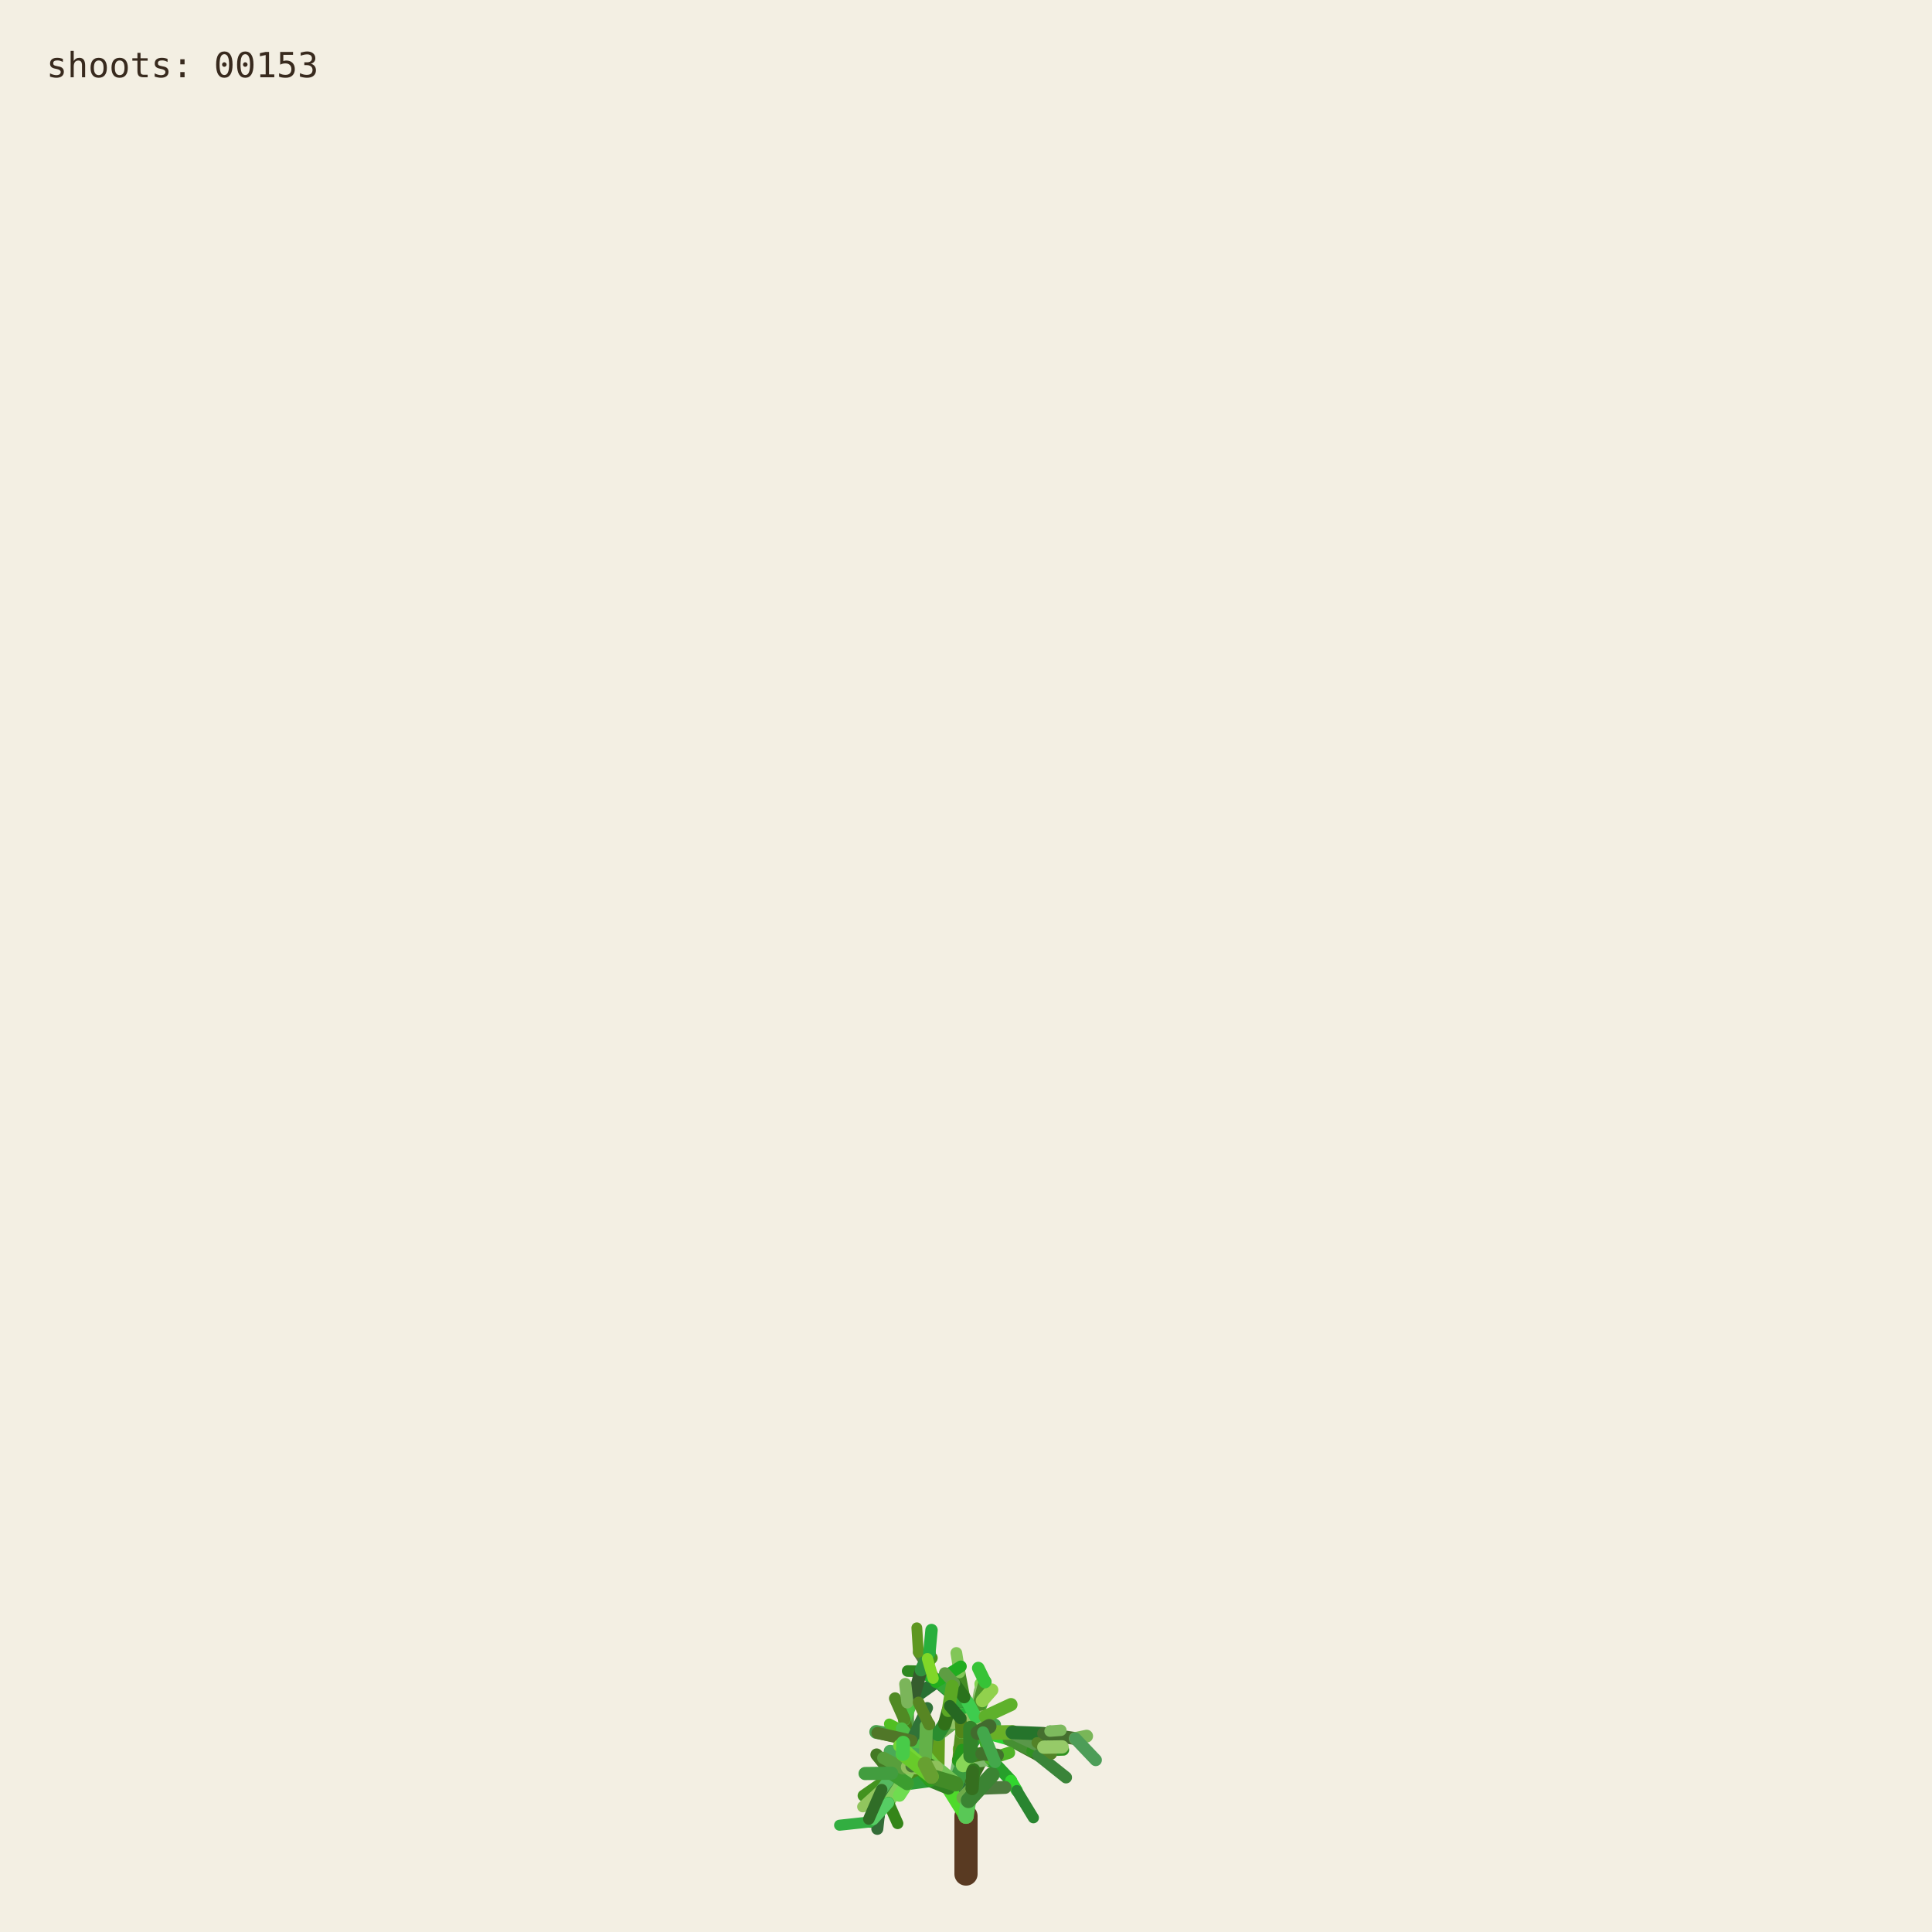
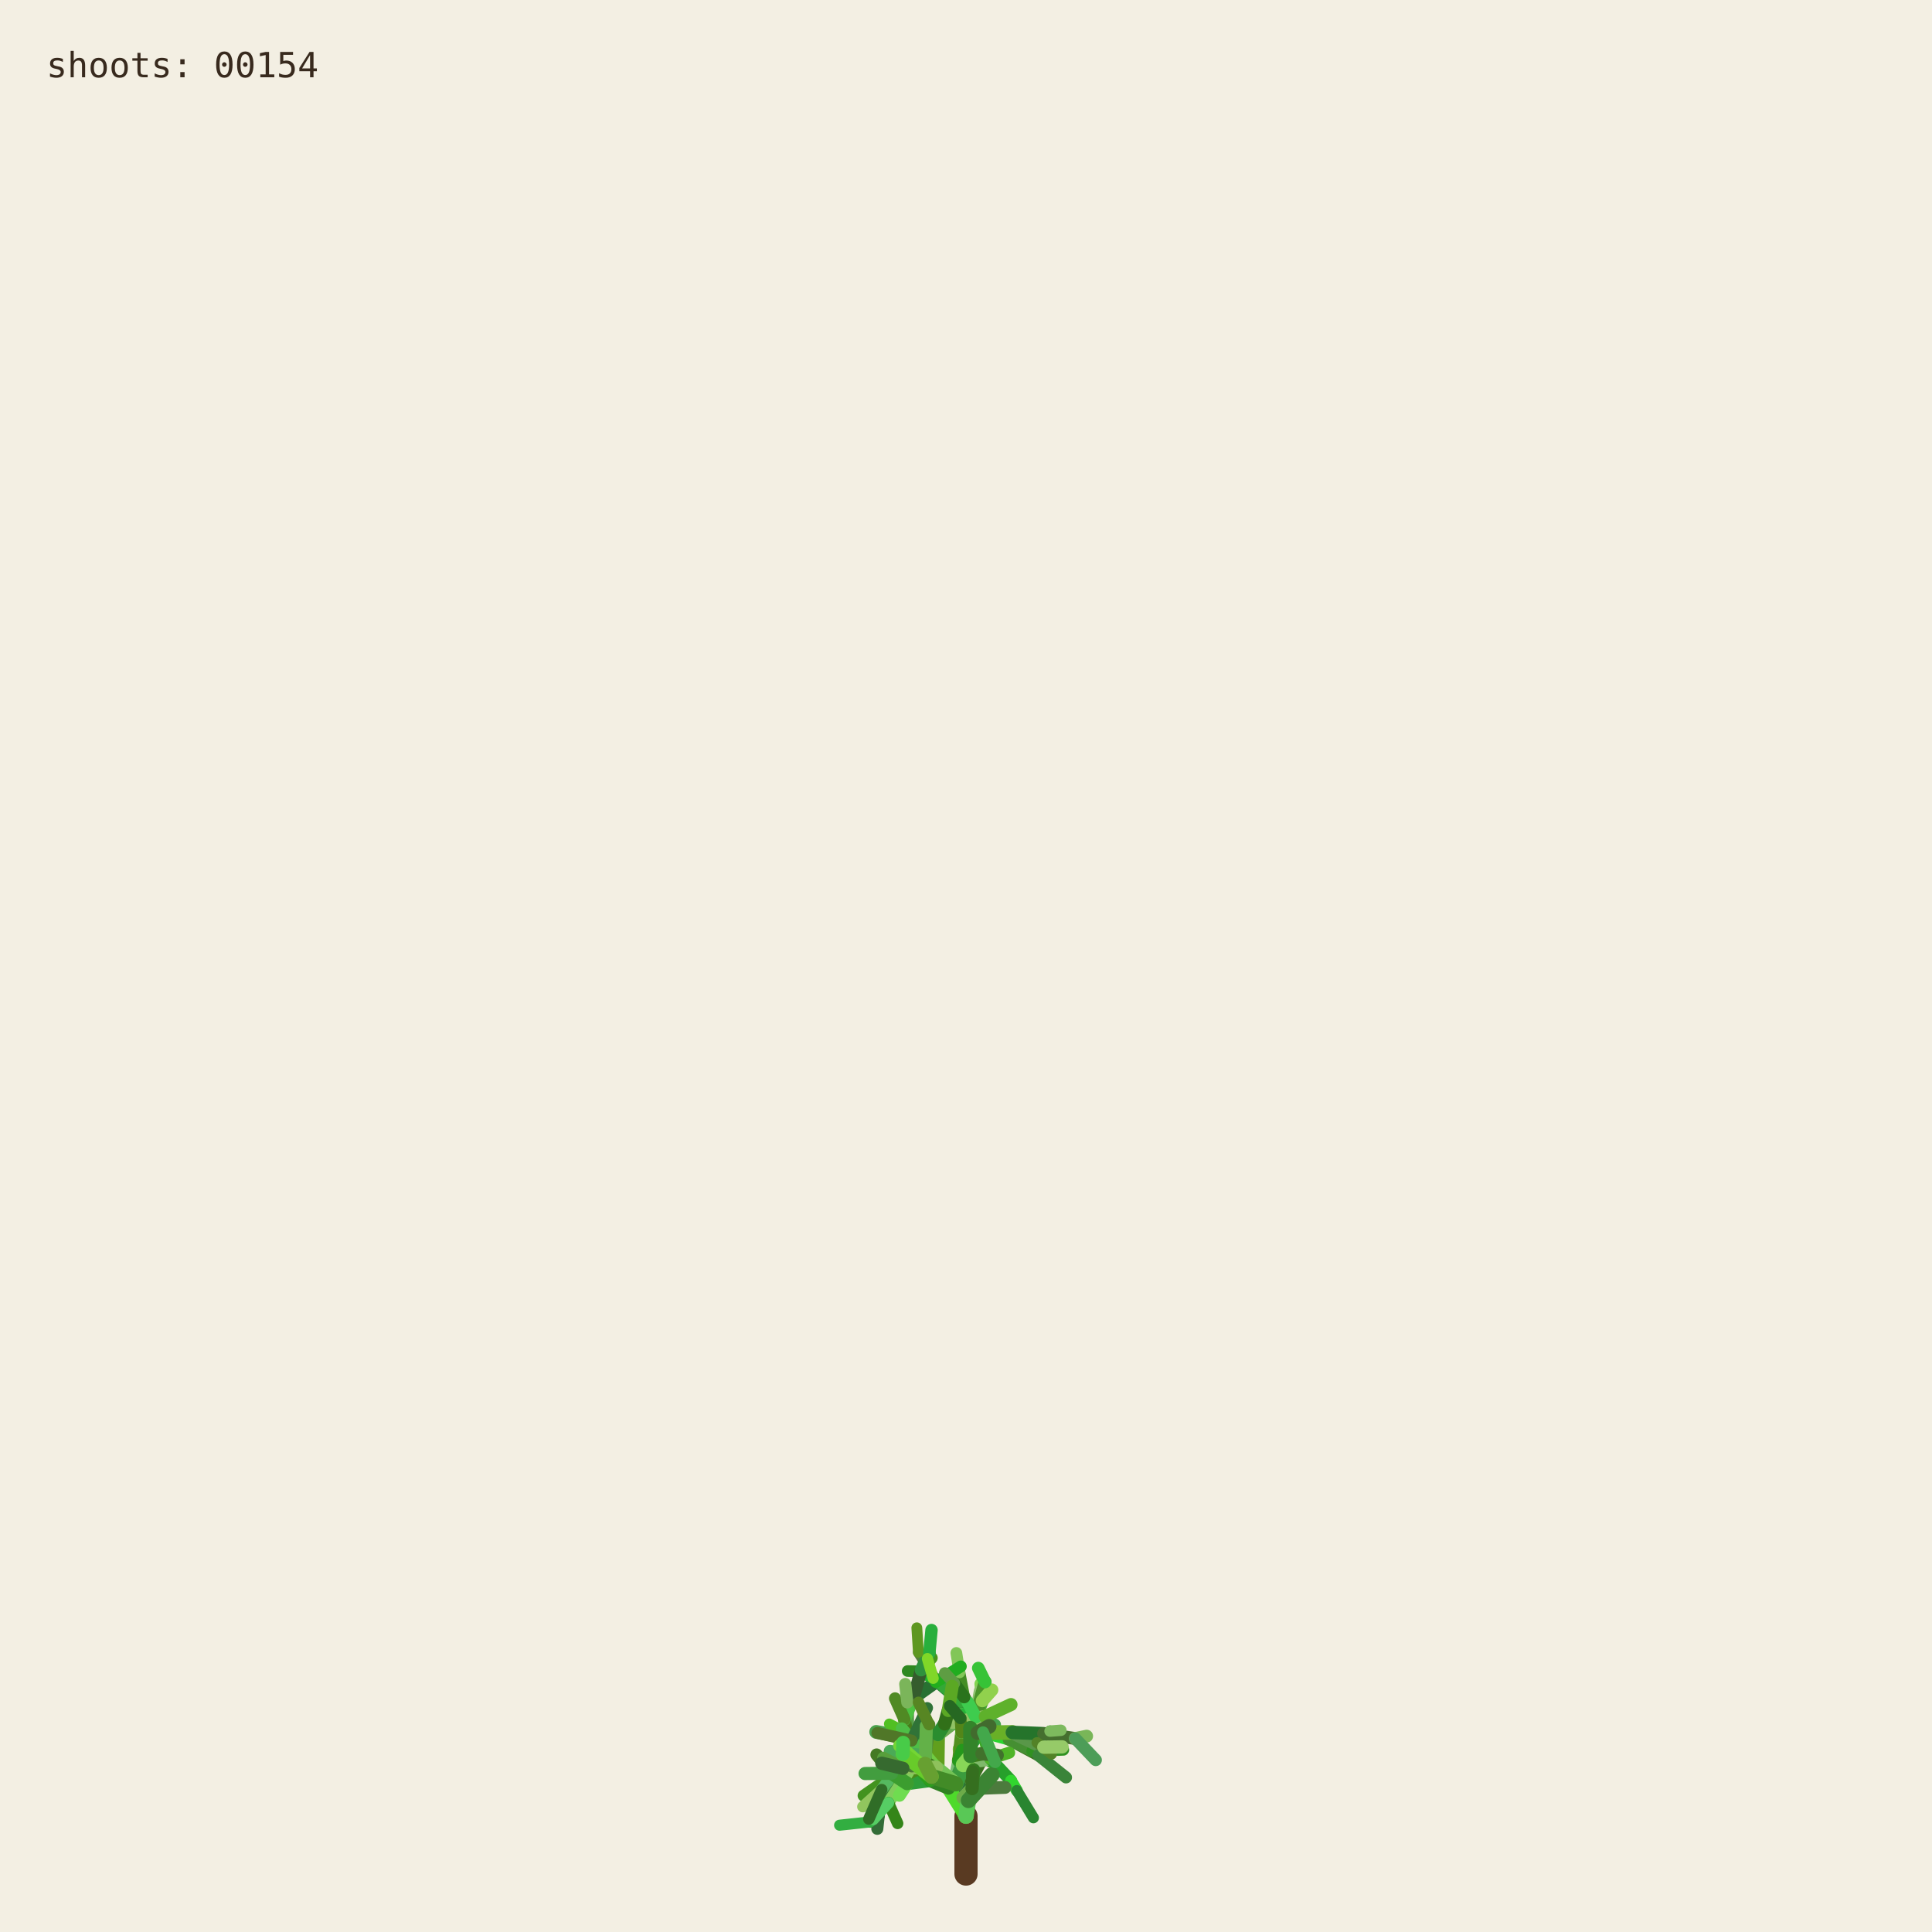
<svg xmlns="http://www.w3.org/2000/svg" viewBox="0 0 1000 1000" role="img" aria-labelledby="title desc">
  <rect width="1000" height="1000" fill="#f3efe3" />
  <g fill="none" stroke-linecap="round">
    <path d="M500 970 L500 940" stroke="#593a22" stroke-width="12" />
    <path d="M500.000 940.000 L494.591 923.254" stroke="hsl(89 50% 51%)" stroke-width="8.067" data-shoot="1" />
    <path d="M500.000 940.000 L498.548 930.480" stroke="hsl(108 42% 32%)" stroke-width="7.603" data-shoot="2" />
    <path d="M494.591 923.254 L485.237 916.016" stroke="hsl(129 39% 53%)" stroke-width="7.427" data-shoot="3" />
    <path d="M498.548 930.480 L502.606 920.794" stroke="hsl(125 41% 32%)" stroke-width="7.235" data-shoot="4" />
    <path d="M502.606 920.794 L496.770 905.343" stroke="hsl(93 34% 43%)" stroke-width="7.253" data-shoot="5" />
    <path d="M494.591 923.254 L497.365 909.040" stroke="hsl(116 35% 60%)" stroke-width="8.012" data-shoot="6" />
    <path d="M485.237 916.016 L485.497 897.710" stroke="hsl(89 69% 37%)" stroke-width="7.213" data-shoot="7" />
    <path d="M496.770 905.343 L501.215 895.004" stroke="hsl(92 66% 60%)" stroke-width="7.141" data-shoot="8" />
    <path d="M497.365 909.040 L506.164 896.866" stroke="hsl(126 59% 38%)" stroke-width="8.073" data-shoot="9" />
    <path d="M501.215 895.004 L510.832 888.548" stroke="hsl(91 35% 42%)" stroke-width="6.879" data-shoot="10" />
    <path d="M485.497 897.710 L493.416 891.622" stroke="hsl(104 36% 49%)" stroke-width="7.124" data-shoot="11" />
    <path d="M500.000 940.000 L490.927 925.443" stroke="hsl(108 70% 51%)" stroke-width="7.399" data-shoot="12" />
    <path d="M485.237 916.016 L479.157 913.325" stroke="hsl(112 69% 34%)" stroke-width="7.149" data-shoot="13" />
    <path d="M490.927 925.443 L481.351 921.527" stroke="hsl(111 58% 32%)" stroke-width="6.945" data-shoot="14" />
    <path d="M498.548 930.480 L503.173 925.799" stroke="hsl(98 40% 48%)" stroke-width="6.990" data-shoot="15" />
    <path d="M496.770 905.343 L505.035 888.845" stroke="hsl(101 68% 48%)" stroke-width="6.979" data-shoot="16" />
    <path d="M493.416 891.622 L508.817 896.643" stroke="hsl(128 70% 39%)" stroke-width="6.561" data-shoot="17" />
    <path d="M479.157 913.325 L469.750 899.500" stroke="hsl(95 57% 50%)" stroke-width="7.139" data-shoot="18" />
    <path d="M505.035 888.845 L508.436 880.301" stroke="hsl(98 53% 41%)" stroke-width="6.832" data-shoot="19" />
    <path d="M501.215 895.004 L501.550 888.479" stroke="hsl(112 68% 42%)" stroke-width="6.773" data-shoot="20" />
    <path d="M485.237 916.016 L479.029 908.697" stroke="hsl(100 57% 53%)" stroke-width="6.945" data-shoot="21" />
    <path d="M502.606 920.794 L496.127 911.207" stroke="hsl(123 62% 40%)" stroke-width="6.865" data-shoot="22" />
    <path d="M496.127 911.207 L497.635 896.782" stroke="hsl(93 65% 34%)" stroke-width="6.505" data-shoot="23" />
    <path d="M494.591 923.254 L500.793 909.571" stroke="hsl(113 71% 34%)" stroke-width="7.895" data-shoot="24" />
    <path d="M485.237 916.016 L479.462 917.793" stroke="hsl(99 66% 28%)" stroke-width="7.154" data-shoot="25" />
    <path d="M485.237 916.016 L473.231 912.147" stroke="hsl(93 38% 42%)" stroke-width="6.997" data-shoot="26" />
    <path d="M485.237 916.016 L473.737 913.680" stroke="hsl(114 35% 58%)" stroke-width="6.828" data-shoot="27" />
    <path d="M497.635 896.782 L497.395 881.015" stroke="hsl(110 56% 51%)" stroke-width="6.336" data-shoot="28" />
    <path d="M469.750 899.500 L453.522 896.436" stroke="hsl(121 37% 46%)" stroke-width="7.140" data-shoot="29" />
    <path d="M481.351 921.527 L469.530 923.105" stroke="hsl(126 55% 40%)" stroke-width="6.995" data-shoot="30" />
    <path d="M505.035 888.845 L499.035 878.436" stroke="hsl(88 42% 31%)" stroke-width="6.545" data-shoot="31" />
    <path d="M502.606 920.794 L507.653 911.330" stroke="hsl(99 57% 28%)" stroke-width="6.856" data-shoot="32" />
    <path d="M481.351 921.527 L478.279 914.724" stroke="hsl(122 35% 29%)" stroke-width="6.742" data-shoot="33" />
    <path d="M508.817 896.643 L522.168 900.369" stroke="hsl(122 67% 50%)" stroke-width="6.210" data-shoot="34" />
    <path d="M479.029 908.697 L477.185 899.261" stroke="hsl(124 64% 35%)" stroke-width="6.693" data-shoot="35" />
    <path d="M494.591 923.254 L498.563 913.442" stroke="hsl(122 45% 42%)" stroke-width="7.987" data-shoot="36" />
    <path d="M473.737 913.680 L467.283 915.265" stroke="hsl(125 60% 37%)" stroke-width="6.814" data-shoot="37" />
    <path d="M481.351 921.527 L469.226 908.135" stroke="hsl(113 69% 37%)" stroke-width="6.660" data-shoot="38" />
    <path d="M473.231 912.147 L461.374 919.424" stroke="hsl(100 70% 60%)" stroke-width="6.453" data-shoot="39" />
    <path d="M497.635 896.782 L500.334 886.420" stroke="hsl(108 47% 53%)" stroke-width="6.302" data-shoot="40" />
    <path d="M467.283 915.265 L455.168 929.331" stroke="hsl(120 40% 35%)" stroke-width="6.786" data-shoot="41" />
    <path d="M508.817 896.643 L512.869 911.725" stroke="hsl(110 63% 40%)" stroke-width="6.518" data-shoot="42" />
    <path d="M496.127 911.207 L497.987 905.795" stroke="hsl(115 70% 35%)" stroke-width="6.363" data-shoot="43" />
    <path d="M507.653 911.330 L512.674 910.357" stroke="hsl(104 36% 57%)" stroke-width="6.747" data-shoot="44" />
    <path d="M479.157 913.325 L470.181 917.185" stroke="hsl(95 64% 53%)" stroke-width="6.833" data-shoot="45" />
    <path d="M469.750 899.500 L469.633 881.151" stroke="hsl(111 38% 45%)" stroke-width="6.815" data-shoot="46" />
    <path d="M479.029 908.697 L480.879 892.655" stroke="hsl(102 44% 35%)" stroke-width="6.467" data-shoot="47" />
    <path d="M500.334 886.420 L507.457 881.593" stroke="hsl(118 47% 56%)" stroke-width="6.197" data-shoot="48" />
    <path d="M461.374 919.424 L446.935 929.431" stroke="hsl(102 65% 35%)" stroke-width="6.069" data-shoot="49" />
    <path d="M508.436 880.301 L507.585 871.602" stroke="hsl(97 61% 57%)" stroke-width="6.448" data-shoot="50" />
    <path d="M512.674 910.357 L523.304 921.702" stroke="hsl(122 61% 39%)" stroke-width="6.341" data-shoot="51" />
    <path d="M500.000 940.000 L501.279 931.882" stroke="hsl(118 51% 56%)" stroke-width="7.998" data-shoot="52" />
    <path d="M499.035 878.436 L496.590 865.625" stroke="hsl(103 58% 35%)" stroke-width="6.115" data-shoot="53" />
    <path d="M485.497 897.710 L488.970 892.287" stroke="hsl(123 54% 36%)" stroke-width="7.087" data-shoot="54" />
    <path d="M496.590 865.625 L495.009 855.557" stroke="hsl(97 49% 56%)" stroke-width="6.061" data-shoot="55" />
    <path d="M469.633 881.151 L484.418 870.623" stroke="hsl(128 48% 30%)" stroke-width="6.659" data-shoot="56" />
    <path d="M485.237 916.016 L477.752 911.974" stroke="hsl(90 58% 50%)" stroke-width="6.898" data-shoot="57" />
    <path d="M498.563 913.442 L502.383 908.863" stroke="hsl(97 61% 59%)" stroke-width="7.688" data-shoot="58" />
    <path d="M479.157 913.325 L464.639 921.037" stroke="hsl(94 69% 32%)" stroke-width="6.531" data-shoot="59" />
    <path d="M478.279 914.724 L471.794 900.929" stroke="hsl(117 71% 29%)" stroke-width="6.231" data-shoot="60" />
    <path d="M522.168 900.369 L536.734 901.964" stroke="hsl(111 46% 60%)" stroke-width="6.038" data-shoot="61" />
    <path d="M471.794 900.929 L465.848 895.170" stroke="hsl(103 40% 56%)" stroke-width="5.768" data-shoot="62" />
    <path d="M469.750 899.500 L468.128 889.982" stroke="hsl(93 64% 30%)" stroke-width="6.667" data-shoot="63" />
    <path d="M477.185 899.261 L475.657 893.582" stroke="hsl(113 52% 40%)" stroke-width="6.319" data-shoot="64" />
    <path d="M479.029 908.697 L474.737 903.891" stroke="hsl(93 52% 43%)" stroke-width="6.709" data-shoot="65" />
    <path d="M523.304 921.702 L526.314 926.781" stroke="hsl(119 67% 51%)" stroke-width="6.166" data-shoot="66" />
    <path d="M505.035 888.845 L507.387 875.338" stroke="hsl(96 40% 59%)" stroke-width="6.739" data-shoot="67" />
    <path d="M522.168 900.369 L537.413 908.545" stroke="hsl(99 61% 27%)" stroke-width="6.155" data-shoot="68" />
    <path d="M497.395 881.015 L483.011 868.683" stroke="hsl(129 53% 36%)" stroke-width="6.314" data-shoot="69" />
    <path d="M522.168 900.369 L534.219 906.339" stroke="hsl(108 48% 38%)" stroke-width="6.199" data-shoot="70" />
    <path d="M493.416 891.622 L507.262 882.093" stroke="hsl(127 63% 43%)" stroke-width="6.826" data-shoot="71" />
    <path d="M502.383 908.863 L508.238 907.761" stroke="hsl(99 66% 30%)" stroke-width="7.032" data-shoot="72" />
    <path d="M508.817 896.643 L514.829 892.790" stroke="hsl(125 40% 46%)" stroke-width="6.585" data-shoot="73" />
    <path d="M468.128 889.982 L473.133 877.764" stroke="hsl(115 52% 51%)" stroke-width="6.671" data-shoot="74" />
    <path d="M465.848 895.170 L460.313 892.280" stroke="hsl(102 70% 44%)" stroke-width="5.549" data-shoot="75" />
    <path d="M468.128 889.982 L463.284 879.089" stroke="hsl(94 59% 34%)" stroke-width="6.302" data-shoot="76" />
    <path d="M461.374 919.424 L456.357 926.300" stroke="hsl(126 42% 53%)" stroke-width="6.125" data-shoot="77" />
    <path d="M483.011 868.683 L476.458 865.059" stroke="hsl(124 68% 42%)" stroke-width="6.199" data-shoot="78" />
    <path d="M455.168 929.331 L454.837 939.862" stroke="hsl(125 68% 35%)" stroke-width="6.316" data-shoot="79" />
    <path d="M534.219 906.339 L550.383 905.736" stroke="hsl(112 63% 35%)" stroke-width="5.969" data-shoot="80" />
    <path d="M470.181 917.185 L459.860 933.116" stroke="hsl(100 53% 58%)" stroke-width="6.224" data-shoot="81" />
    <path d="M497.395 881.015 L484.197 869.260" stroke="hsl(122 53% 43%)" stroke-width="5.862" data-shoot="82" />
    <path d="M536.734 901.964 L543.504 896.023" stroke="hsl(116 68% 27%)" stroke-width="5.871" data-shoot="83" />
    <path d="M476.458 865.059 L469.801 864.922" stroke="hsl(112 62% 33%)" stroke-width="6.006" data-shoot="84" />
    <path d="M506.164 896.866 L524.059 896.699" stroke="hsl(91 64% 42%)" stroke-width="7.575" data-shoot="85" />
    <path d="M485.237 916.016 L472.910 908.590" stroke="hsl(102 57% 31%)" stroke-width="6.875" data-shoot="86" />
    <path d="M469.530 923.105 L465.520 929.278" stroke="hsl(107 67% 59%)" stroke-width="6.616" data-shoot="87" />
    <path d="M505.035 888.845 L509.868 870.612" stroke="hsl(101 57% 37%)" stroke-width="6.791" data-shoot="88" />
    <path d="M493.416 891.622 L509.951 888.485" stroke="hsl(92 44% 58%)" stroke-width="6.812" data-shoot="89" />
    <path d="M503.173 925.799 L520.191 925.155" stroke="hsl(105 34% 36%)" stroke-width="6.682" data-shoot="90" />
    <path d="M474.737 903.891 L466.772 894.583" stroke="hsl(116 48% 51%)" stroke-width="6.158" data-shoot="91" />
    <path d="M484.197 869.260 L475.358 855.233" stroke="hsl(100 34% 37%)" stroke-width="5.647" data-shoot="92" />
    <path d="M505.035 888.845 L500.829 880.951" stroke="hsl(127 58% 52%)" stroke-width="6.474" data-shoot="93" />
    <path d="M479.157 913.325 L471.905 914.367" stroke="hsl(125 48% 52%)" stroke-width="6.716" data-shoot="94" />
    <path d="M501.279 931.882 L513.403 918.671" stroke="hsl(114 44% 36%)" stroke-width="7.978" data-shoot="95" />
    <path d="M524.059 896.699 L540.269 904.338" stroke="hsl(108 35% 44%)" stroke-width="7.297" data-shoot="96" />
    <path d="M524.059 896.699 L540.170 897.356" stroke="hsl(125 52% 30%)" stroke-width="6.964" data-shoot="97" />
    <path d="M497.635 896.782 L497.191 889.399" stroke="hsl(88 69% 31%)" stroke-width="6.119" data-shoot="98" />
    <path d="M508.436 880.301 L513.376 874.721" stroke="hsl(89 59% 56%)" stroke-width="6.732" data-shoot="99" />
    <path d="M469.530 923.105 L461.520 917.825" stroke="hsl(113 54% 40%)" stroke-width="7.033" data-shoot="100" />
    <path d="M473.133 877.764 L476.780 864.372" stroke="hsl(110 34% 27%)" stroke-width="6.596" data-shoot="101" />
    <path d="M471.794 900.929 L479.914 884.001" stroke="hsl(126 41% 32%)" stroke-width="6.024" data-shoot="102" />
    <path d="M512.674 910.357 L522.333 907.203" stroke="hsl(103 64% 43%)" stroke-width="6.219" data-shoot="103" />
    <path d="M509.868 870.612 L506.361 863.395" stroke="hsl(120 56% 49%)" stroke-width="6.521" data-shoot="104" />
    <path d="M540.170 897.356 L556.575 899.863" stroke="hsl(100 40% 31%)" stroke-width="6.676" data-shoot="105" />
    <path d="M459.860 933.116 L464.616 943.790" stroke="hsl(105 68% 31%)" stroke-width="5.925" data-shoot="106" />
    <path d="M461.520 917.825 L453.738 908.211" stroke="hsl(98 54% 31%)" stroke-width="6.452" data-shoot="107" />
    <path d="M509.951 888.485 L523.296 882.278" stroke="hsl(97 61% 43%)" stroke-width="6.765" data-shoot="108" />
    <path d="M479.029 908.697 L460.671 906.383" stroke="hsl(128 39% 48%)" stroke-width="6.494" data-shoot="109" />
    <path d="M469.633 881.151 L468.563 871.658" stroke="hsl(98 38% 53%)" stroke-width="6.301" data-shoot="110" />
    <path d="M456.357 926.300 L446.582 935.154" stroke="hsl(90 47% 57%)" stroke-width="5.838" data-shoot="111" />
    <path d="M488.970 892.287 L490.829 885.358" stroke="hsl(104 63% 27%)" stroke-width="6.888" data-shoot="112" />
    <path d="M499.035 878.436 L493.946 871.238" stroke="hsl(110 61% 28%)" stroke-width="6.405" data-shoot="113" />
    <path d="M503.173 925.799 L503.949 916.037" stroke="hsl(108 61% 30%)" stroke-width="6.764" data-shoot="114" />
    <path d="M484.418 870.623 L497.330 862.535" stroke="hsl(119 70% 40%)" stroke-width="6.117" data-shoot="115" />
    <path d="M476.780 864.372 L482.198 858.124" stroke="hsl(97 71% 34%)" stroke-width="6.331" data-shoot="116" />
    <path d="M459.860 933.116 L450.375 943.022" stroke="hsl(119 67% 40%)" stroke-width="6.054" data-shoot="117" />
    <path d="M537.413 908.545 L551.771 920.000" stroke="hsl(119 40% 37%)" stroke-width="6.202" data-shoot="118" />
    <path d="M476.780 864.372 L481.041 855.578" stroke="hsl(128 51% 38%)" stroke-width="6.621" data-shoot="119" />
    <path d="M475.358 855.233 L474.548 842.544" stroke="hsl(89 65% 36%)" stroke-width="5.593" data-shoot="120" />
    <path d="M479.029 908.697 L479.467 893.313" stroke="hsl(105 42% 49%)" stroke-width="6.799" data-shoot="121" />
    <path d="M494.591 923.254 L484.466 914.996" stroke="hsl(104 48% 55%)" stroke-width="7.531" data-shoot="122" />
    <path d="M503.173 925.799 L503.396 917.056" stroke="hsl(104 56% 28%)" stroke-width="6.644" data-shoot="123" />
    <path d="M493.946 871.238 L489.038 865.959" stroke="hsl(102 40% 44%)" stroke-width="6.042" data-shoot="124" />
    <path d="M467.283 915.265 L457.242 909.920" stroke="hsl(103 45% 43%)" stroke-width="6.457" data-shoot="125" />
    <path d="M471.794 900.929 L454.133 896.956" stroke="hsl(89 50% 31%)" stroke-width="6.180" data-shoot="126" />
    <path d="M454.837 939.862 L454.096 946.606" stroke="hsl(125 36% 31%)" stroke-width="6.220" data-shoot="127" />
    <path d="M481.041 855.578 L482.155 843.709" stroke="hsl(129 63% 42%)" stroke-width="6.417" data-shoot="128" />
    <path d="M490.829 885.358 L492.861 872.817" stroke="hsl(95 65% 40%)" stroke-width="6.754" data-shoot="129" />
    <path d="M478.279 914.724 L465.635 903.587" stroke="hsl(96 66% 52%)" stroke-width="6.672" data-shoot="130" />
    <path d="M450.375 943.022 L434.576 944.722" stroke="hsl(127 55% 44%)" stroke-width="5.725" data-shoot="131" />
    <path d="M459.860 933.116 L451.962 941.801" stroke="hsl(127 54% 57%)" stroke-width="5.888" data-shoot="132" />
    <path d="M526.314 926.781 L534.894 940.878" stroke="hsl(125 53% 34%)" stroke-width="5.720" data-shoot="133" />
    <path d="M456.357 926.300 L449.709 941.533" stroke="hsl(112 47% 29%)" stroke-width="5.948" data-shoot="134" />
    <path d="M556.575 899.863 L562.434 898.624" stroke="hsl(99 39% 53%)" stroke-width="6.651" data-shoot="135" />
    <path d="M556.575 899.863 L567.158 910.979" stroke="hsl(128 34% 46%)" stroke-width="6.350" data-shoot="136" />
    <path d="M461.520 917.825 L447.767 917.982" stroke="hsl(118 43% 43%)" stroke-width="6.808" data-shoot="137" />
    <path d="M502.383 908.863 L502.275 894.506" stroke="hsl(114 52% 34%)" stroke-width="7.514" data-shoot="138" />
    <path d="M484.466 914.996 L469.919 914.610" stroke="hsl(90 45% 56%)" stroke-width="7.261" data-shoot="139" />
    <path d="M506.164 896.866 L511.996 893.538" stroke="hsl(100 40% 30%)" stroke-width="7.562" data-shoot="140" />
    <path d="M508.238 907.761 L516.195 908.520" stroke="hsl(102 44% 31%)" stroke-width="6.802" data-shoot="141" />
    <path d="M536.734 901.964 L544.250 907.905" stroke="hsl(91 54% 33%)" stroke-width="5.663" data-shoot="142" />
    <path d="M479.157 913.325 L471.950 914.117" stroke="hsl(102 39% 34%)" stroke-width="6.550" data-shoot="143" />
    <path d="M494.591 923.254 L482.152 919.513" stroke="hsl(104 56% 35%)" stroke-width="7.930" data-shoot="144" />
    <path d="M508.817 896.643 L515.085 912.072" stroke="hsl(125 43% 46%)" stroke-width="6.163" data-shoot="145" />
    <path d="M482.152 919.513 L467.316 907.872" stroke="hsl(97 66% 48%)" stroke-width="7.452" data-shoot="146" />
    <path d="M480.879 892.655 L475.418 881.125" stroke="hsl(88 59% 33%)" stroke-width="5.933" data-shoot="147" />
    <path d="M540.269 904.338 L549.716 904.178" stroke="hsl(92 48% 60%)" stroke-width="6.883" data-shoot="148" />
    <path d="M467.316 907.872 L467.480 902.032" stroke="hsl(120 56% 54%)" stroke-width="7.156" data-shoot="149" />
    <path d="M483.011 868.683 L480.032 858.496" stroke="hsl(90 69% 50%)" stroke-width="5.778" data-shoot="150" />
    <path d="M497.191 889.399 L491.630 882.997" stroke="hsl(116 51% 27%)" stroke-width="6.106" data-shoot="151" />
    <path d="M482.152 919.513 L478.791 913.069" stroke="hsl(91 53% 41%)" stroke-width="7.533" data-shoot="152" />
    <path d="M543.504 896.023 L549.105 895.596" stroke="hsl(100 40% 55%)" stroke-width="5.914" data-shoot="153" />
+     <path d="M467.283 915.265 L456.437 912.665" stroke="hsl(113 38% 30%)" stroke-width="6.866" data-shoot="154" />
  </g>
-   <text x="24" y="40" font-family="monospace" font-size="18" fill="#382a1e">shoots: 00153</text>
+   <text x="24" y="40" font-family="monospace" font-size="18" fill="#382a1e">shoots: 00154</text>
</svg>
